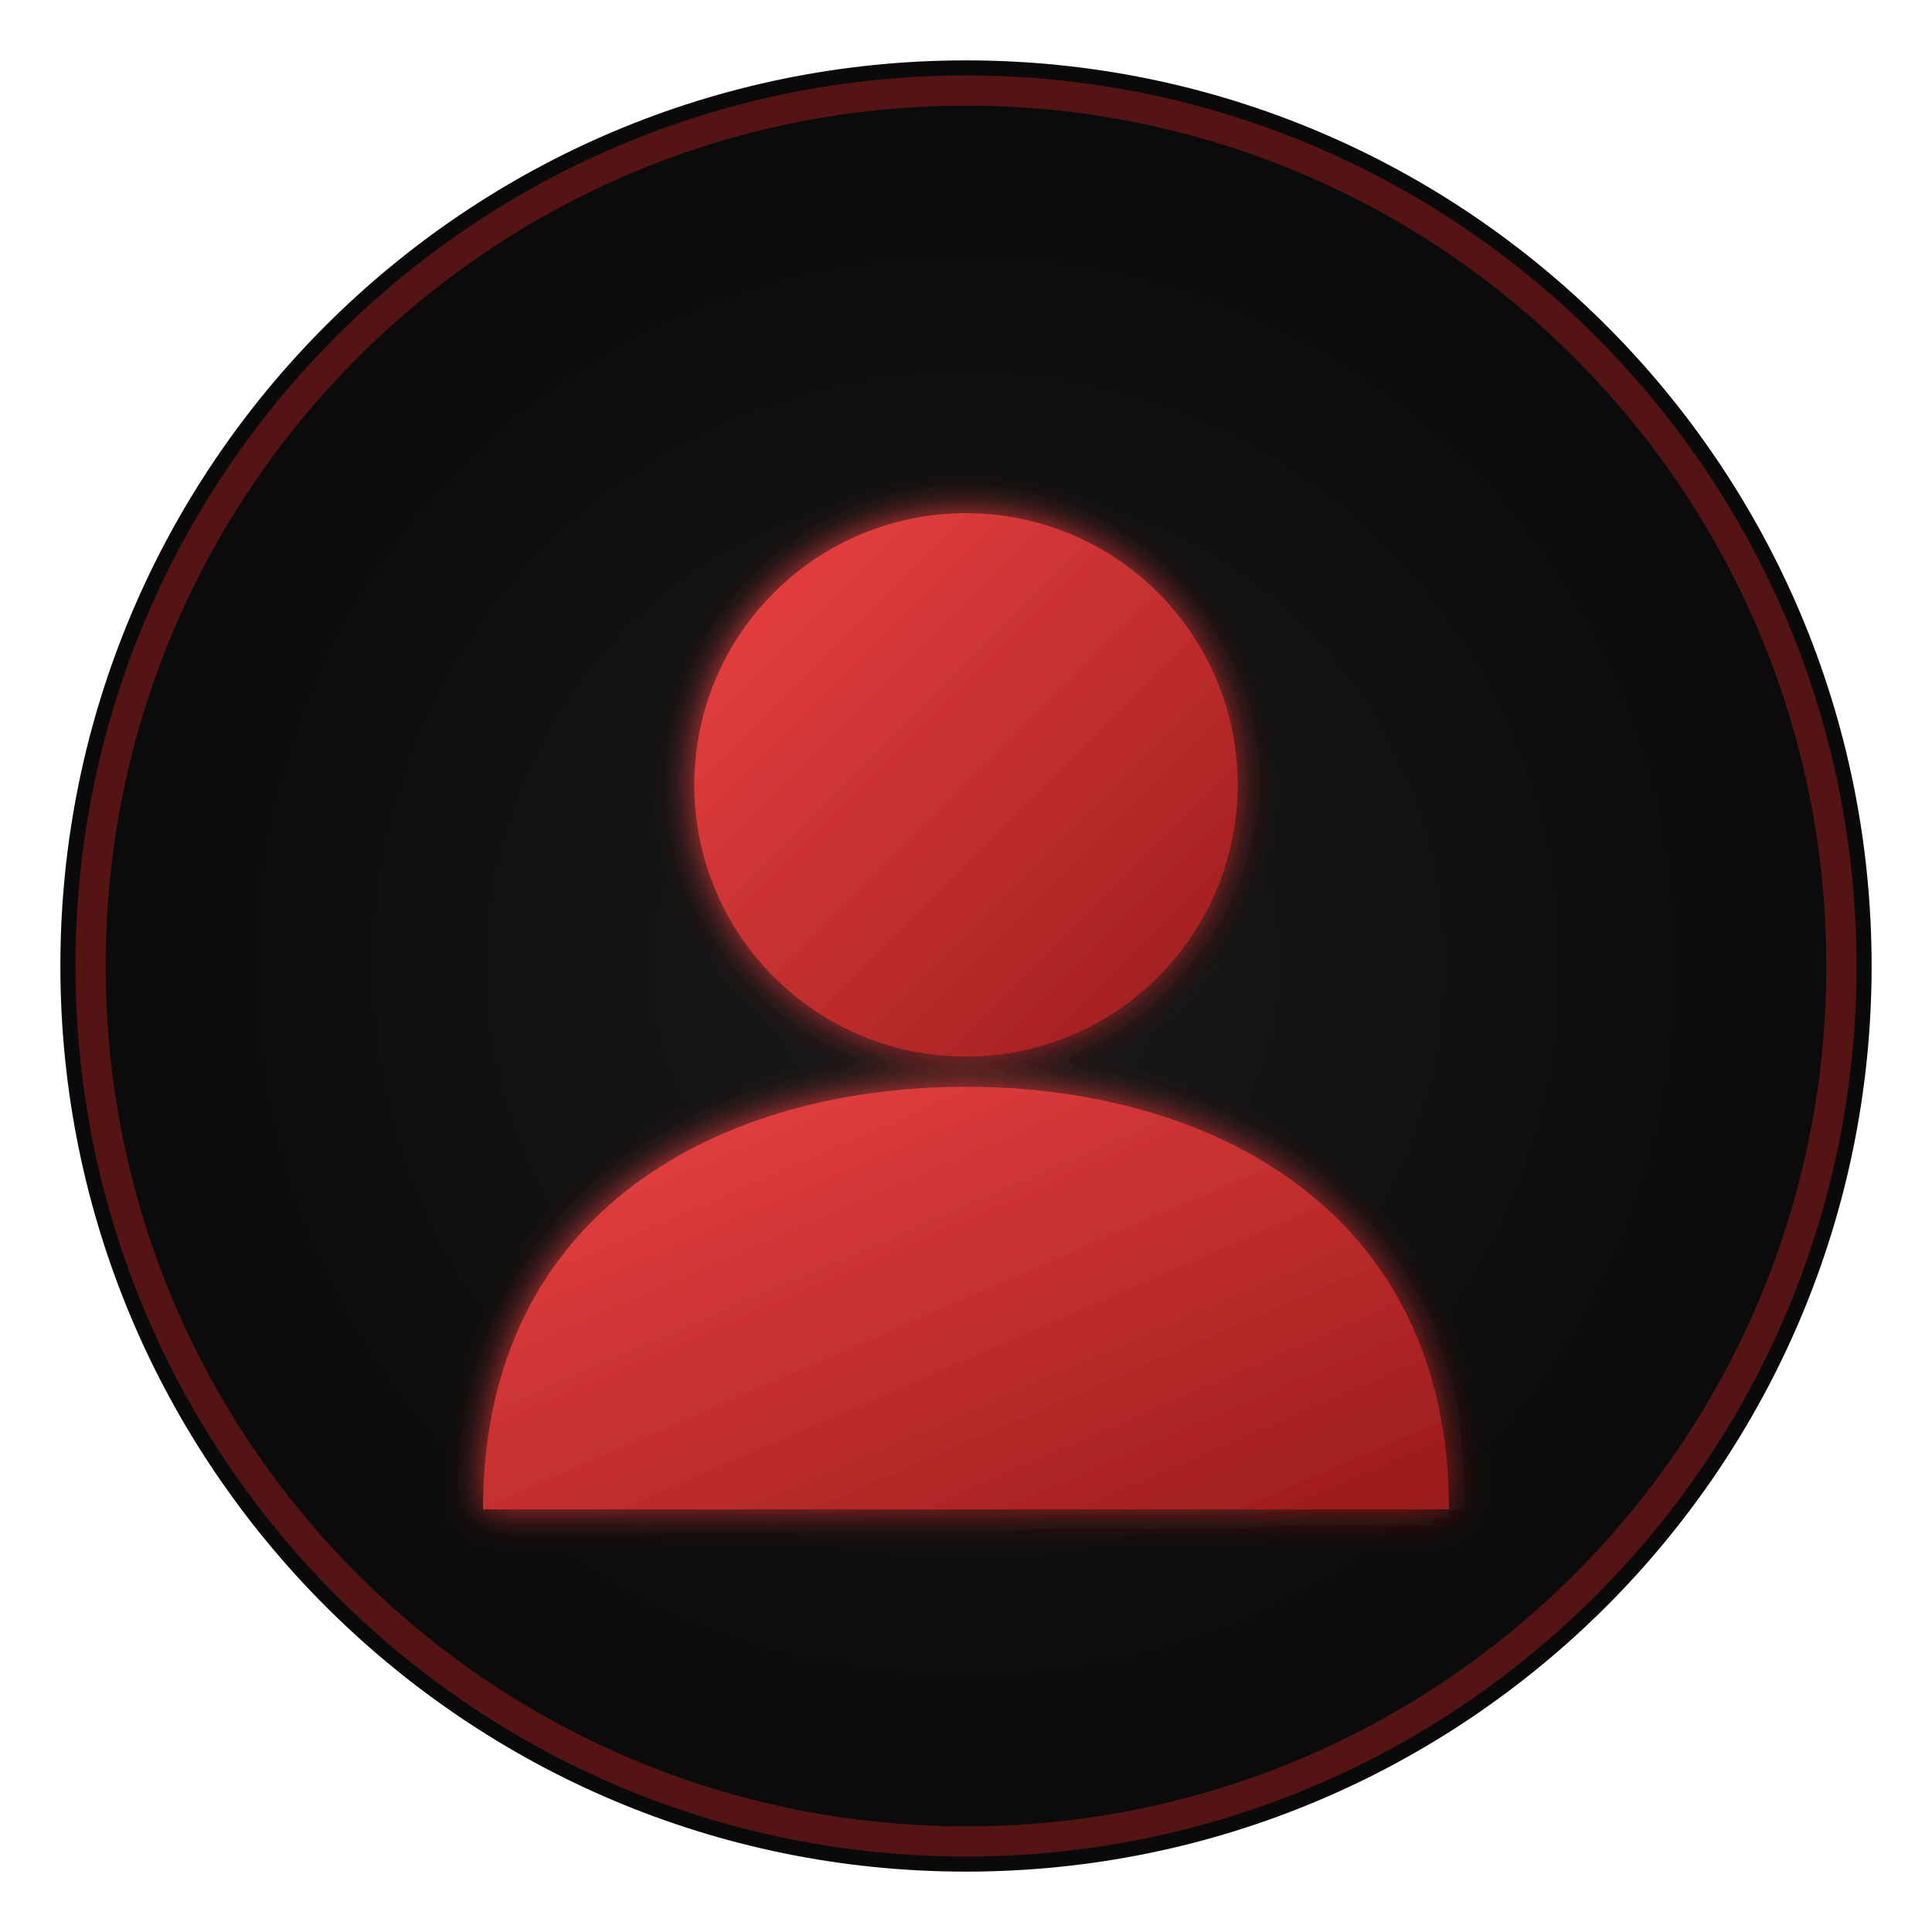
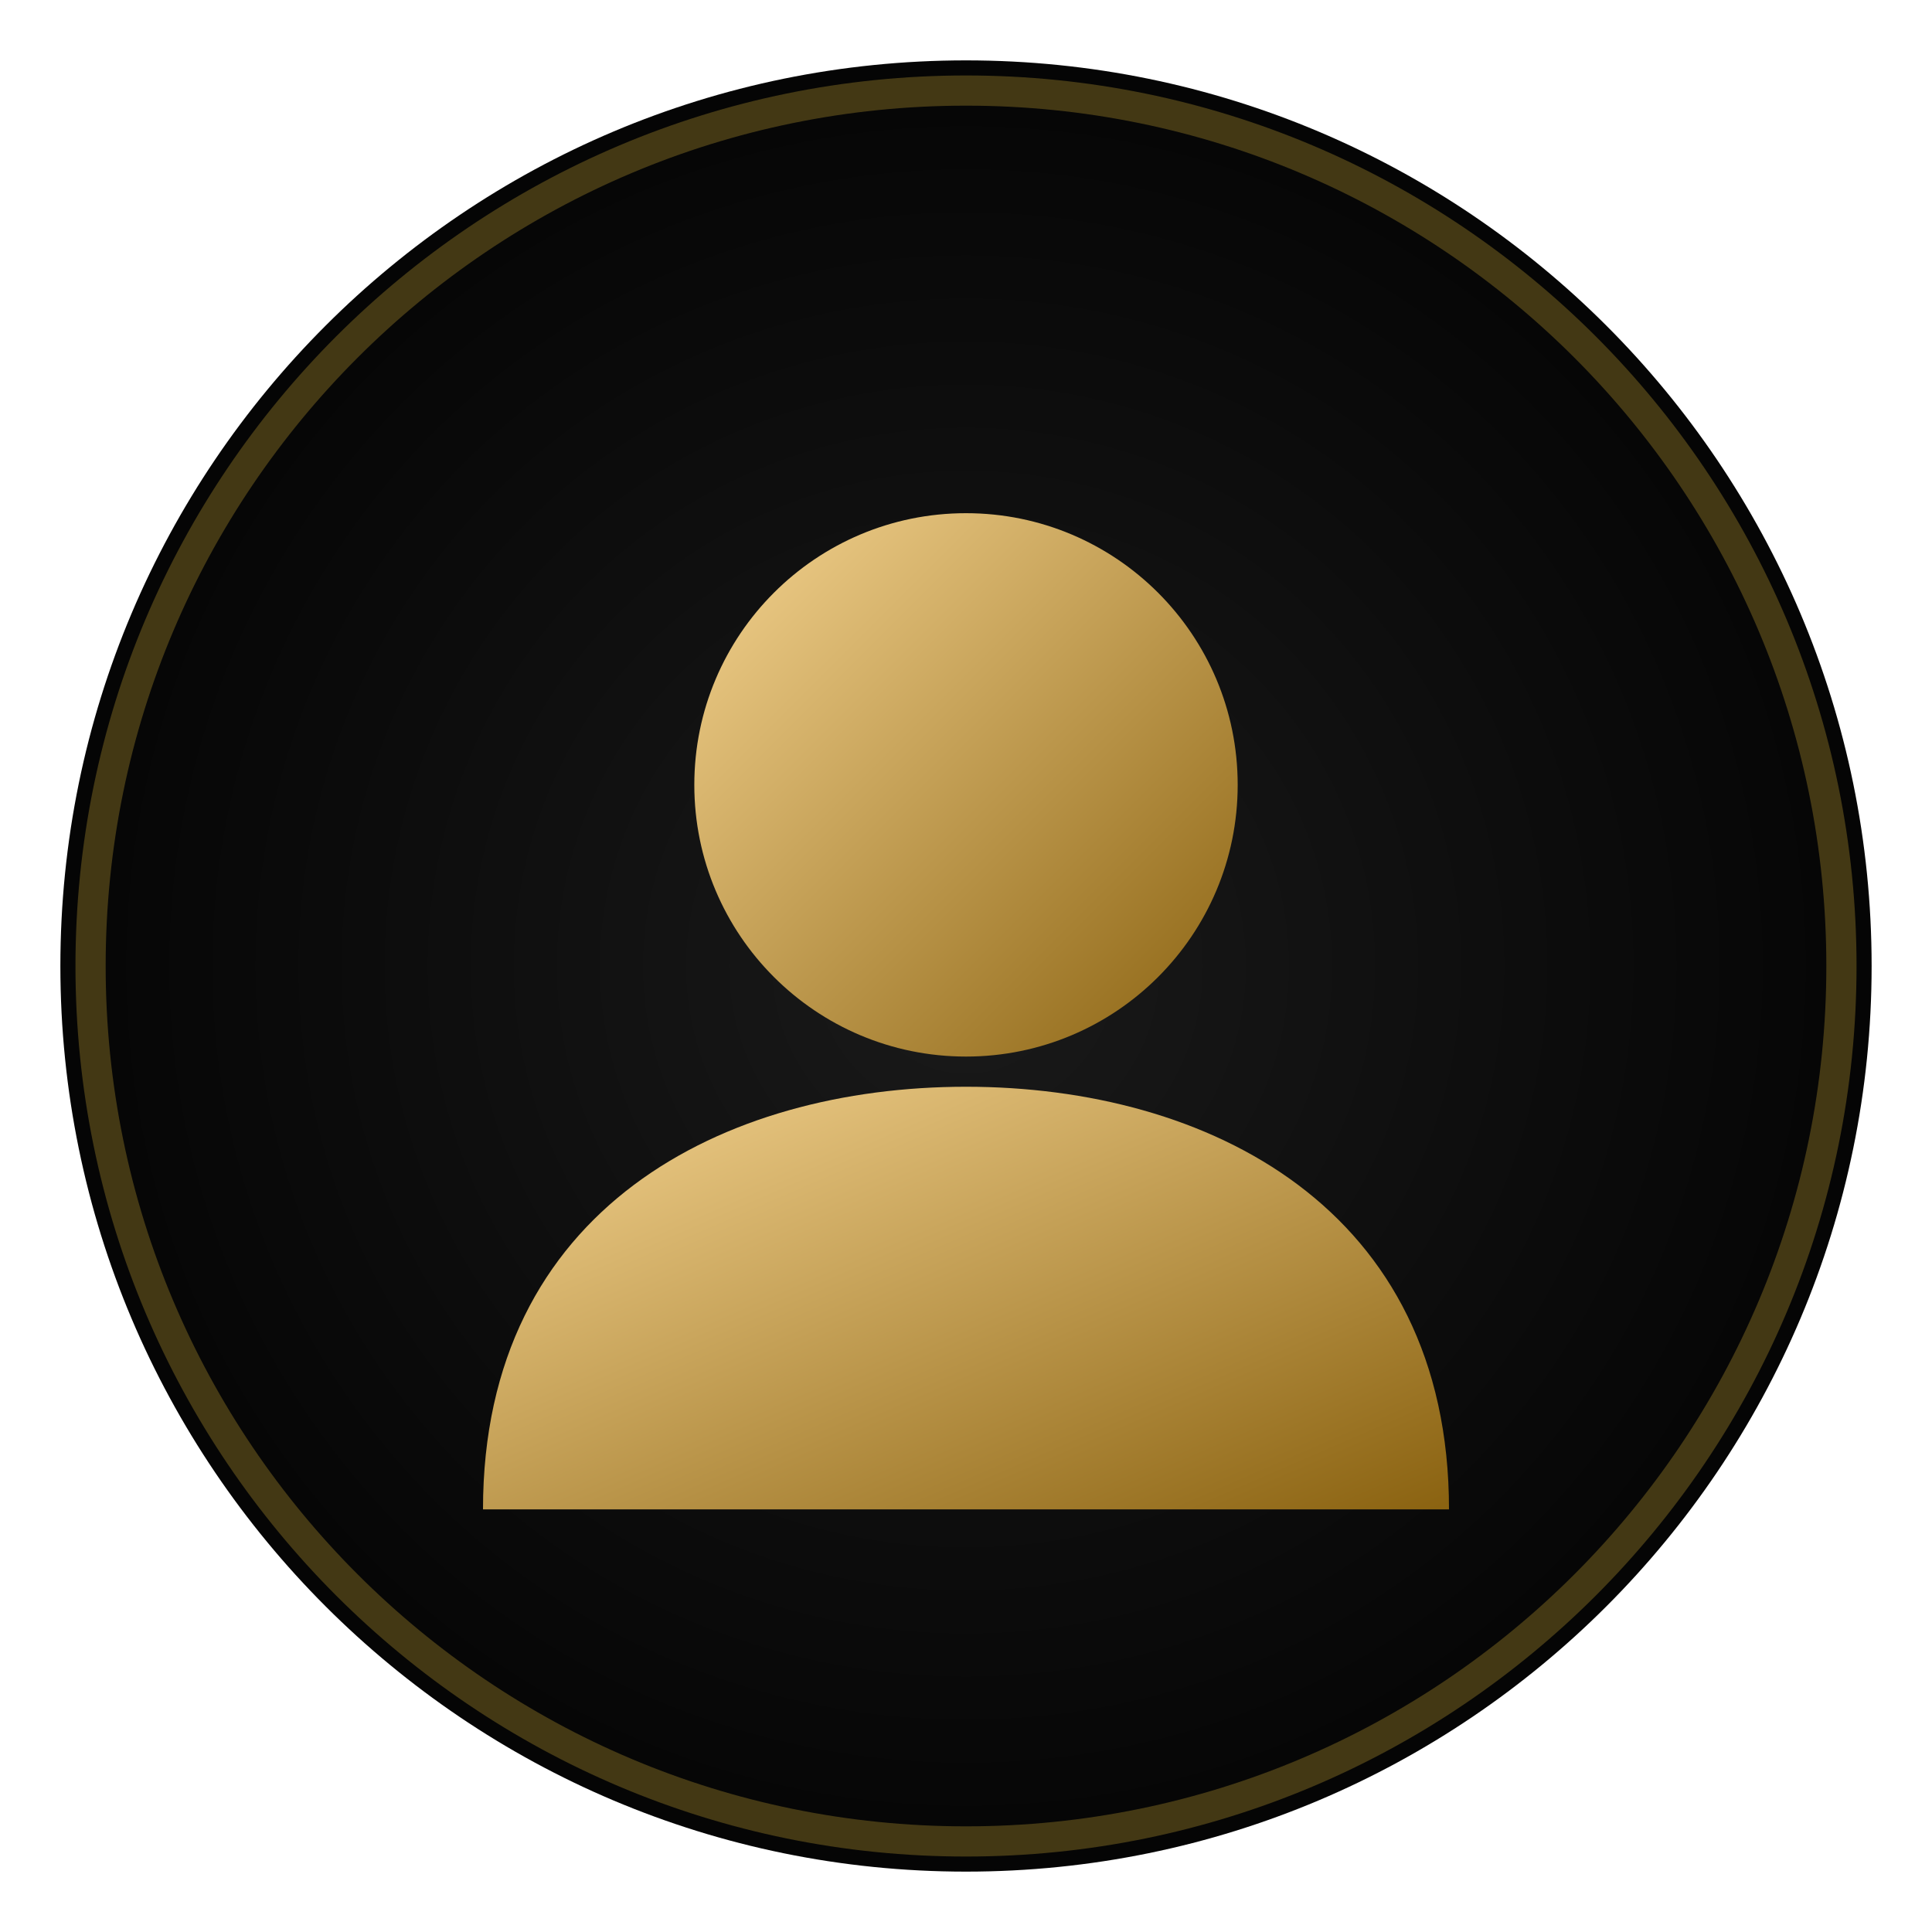
<svg xmlns="http://www.w3.org/2000/svg" viewBox="0 0 64 64" fill="none">
  <defs>
    <radialGradient id="uaBg">
      <stop offset="0%" style="stop-color:#1a1a1a;stop-opacity:1" />
-       <stop offset="100%" style="stop-color:#0a0a0a;stop-opacity:1" />
+       <stop offset="100%" style="stop-color:#050505;stop-opacity:1" />
    </radialGradient>
    <linearGradient id="uaFg" x1="0%" y1="0%" x2="100%" y2="100%">
-       <stop offset="0%" style="stop-color:#ef4444;stop-opacity:1" />
-       <stop offset="100%" style="stop-color:#991b1b;stop-opacity:1" />
+       <stop offset="0%" style="stop-color:#f5d491;stop-opacity:1" />
+       <stop offset="100%" style="stop-color:#8a6210;stop-opacity:1" />
    </linearGradient>
-     <filter id="uaGlow">
-       <feGaussianBlur stdDeviation="0.6" result="b" />
-       <feMerge>
-         <feMergeNode in="b" />
-         <feMergeNode in="SourceGraphic" />
-       </feMerge>
-     </filter>
  </defs>
  <circle cx="32" cy="32" r="30" fill="url(#uaBg)" />
-   <circle cx="32" cy="32" r="29" fill="none" stroke="#dc2626" stroke-width="1" opacity="0.35" />
-   <g filter="url(#uaGlow)">
-     <circle cx="32" cy="26" r="9" fill="url(#uaFg)" />
-     <path d="M 16 50 C 16 40 24 36 32 36 C 40 36 48 40 48 50 Z" fill="url(#uaFg)" />
-   </g>
+   <circle cx="32" cy="32" r="29" fill="none" stroke="#d4af37" stroke-width="1" opacity="0.3" />
+   <circle cx="32" cy="26" r="9" fill="url(#uaFg)" />
+   <path d="M 16 50 C 16 40 24 36 32 36 C 40 36 48 40 48 50 Z" fill="url(#uaFg)" />
</svg>
